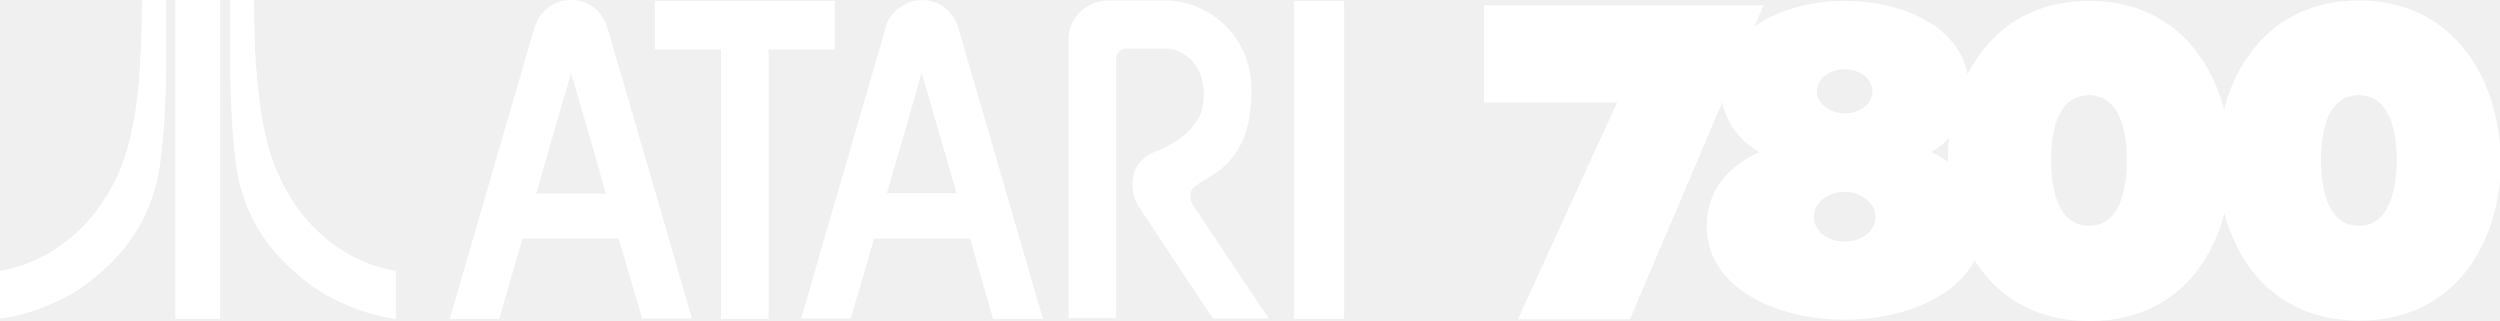
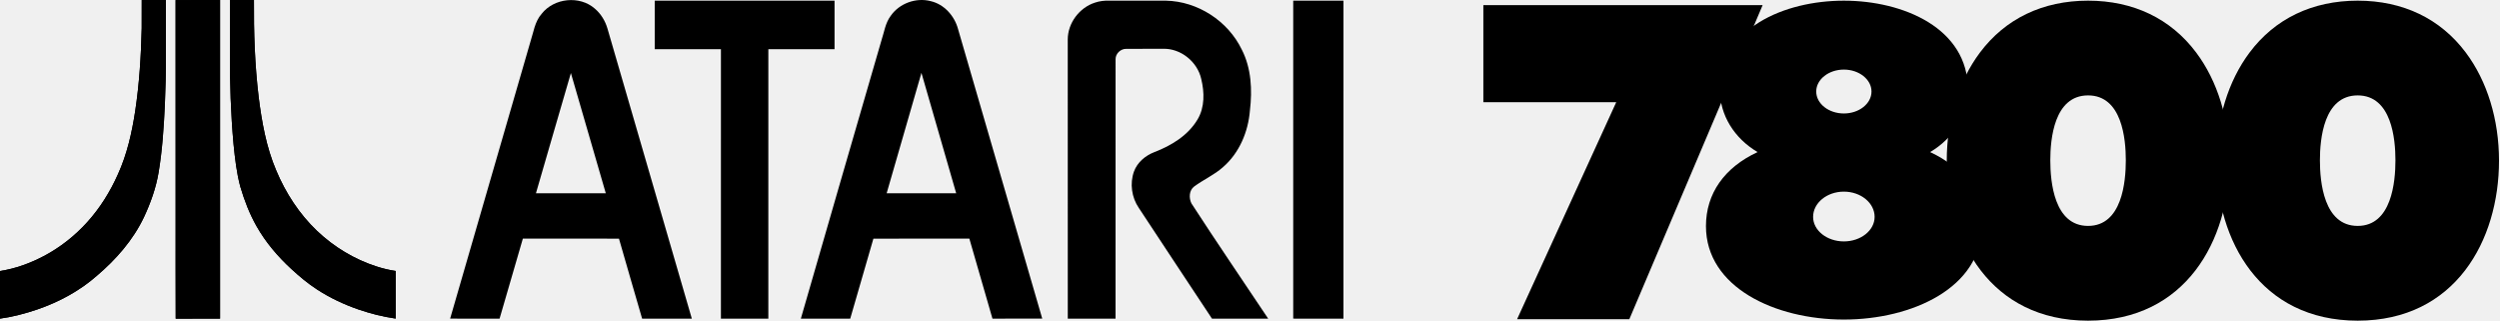
- <svg xmlns="http://www.w3.org/2000/svg" version="1.1" id="Ebene_1" x="0px" y="0px" viewBox="0 0 566.9 72.7" enable-background="new 0 0 566.9 72.7" xml:space="preserve">
+ <svg xmlns="http://www.w3.org/2000/svg" version="1.1" id="Ebene_1" x="0px" y="0px" width="566.93px" height="72.714px" viewBox="0 0 566.93 72.714" enable-background="new 0 0 566.93 72.714" xml:space="preserve">
  <g>
-     <path fill="#FFFFFF" d="M122.9,3.1c2.8-3.6,8.6-4.2,12-1.2c1.4,1.2,2.4,2.8,2.9,4.6c6.4,21.9,12.8,43.8,19.1,65.7   c-3.8,0-7.5,0-11.3,0c-1.8-6-3.5-12.1-5.3-18.1c-7.3,0-14.5,0-21.8,0c-1.8,6-3.5,12.1-5.3,18.2c-3.7,0-7.5,0-11.2,0   c6.1-20.9,12.1-41.8,18.2-62.7C121,7.4,121.3,4.9,122.9,3.1 M129.5,16.6c-2.7,9.1-5.3,18.2-7.9,27.3c5.3,0,10.6,0,15.8,0   C134.8,34.7,132.2,25.7,129.5,16.6z" />
-     <path fill="#FFFFFF" d="M202.1,3.6c2-2.8,5.7-4.2,9.1-3.3c3.1,0.7,5.4,3.3,6.2,6.3c6.4,21.9,12.7,43.8,19.1,65.7   c-3.8,0-7.5,0-11.3,0c-1.8-6-3.5-12.1-5.2-18.2c-7.3,0-14.5,0-21.8,0c-1.7,6.1-3.5,12.1-5.3,18.1c-3.7,0-7.5,0-11.2,0   c6-21,12.2-42,18.3-63C200.6,7.3,200.8,5.2,202.1,3.6 M201.1,43.8c5.3,0,10.5,0,15.8,0c-2.6-9.1-5.3-18.2-7.9-27.3   C206.4,25.6,203.8,34.7,201.1,43.8z" />
-     <path fill="#FFFFFF" d="M148.5,0.2c13.6,0,27.2,0,40.8,0c0,3.7,0,7.3,0,11c-5,0-10,0-15,0c0,20.4,0,40.7,0,61.1   c-3.6,0-7.2,0-10.8,0c0-20.4,0-40.7,0-61.1c-5,0-10,0-15,0C148.5,7.5,148.5,3.8,148.5,0.2z" />
-     <path fill="#FFFFFF" d="M248.4,0.6c1-0.4,2.1-0.5,3.2-0.5c4.3,0,8.6,0,12.9,0c7.2,0.1,14.1,4.6,17.2,11.1c2.2,4.2,2.4,9.1,1.8,13.8   c-0.4,4.8-2.4,9.7-6.1,12.9c-2,1.8-4.4,2.8-6.5,4.4c-1.2,0.9-1.2,2.6-0.6,3.8c5.7,8.8,11.6,17.4,17.4,26.1c-4.2,0-8.5,0-12.7,0   c-5.6-8.4-11.1-16.8-16.6-25.1c-1.6-2.4-2.1-5.5-1.1-8.3c0.8-2.1,2.6-3.6,4.6-4.4c3.9-1.5,7.7-3.8,9.8-7.5c1.6-2.7,1.5-6.1,0.8-9.1   c-0.9-3.9-4.7-7-8.7-6.8c-2.8,0-5.6,0-8.3,0c-1.3,0-2.4,1.1-2.4,2.3c0,19.6,0,39.2,0,58.8c-3.6,0-7.2,0-10.8,0   c0-21.1,0-42.2,0-63.4C242.3,5.2,244.9,1.7,248.4,0.6z" />
-     <path fill="#FFFFFF" d="M293.4,0.2c3.8,0,7.6,0,11.4,0c0,24,0,48.1,0,72.1c-3.8,0-7.6,0-11.4,0C293.4,48.2,293.4,24.2,293.4,0.2z" />
-     <path fill="#FFFFFF" d="M32.2,0c1.8,0,3.7,0,5.5,0c0,4.3,0,8.6,0,12.9c0,3.6-0.1,7.2-0.2,10.7C37.2,28.8,36.8,34,36,39.1   c-0.6,3.5-1.8,6.9-3.3,10.1c-2.5,5.2-6.3,9.6-10.7,13.3c-3.9,3.4-8.6,5.9-13.4,7.6c-2.8,1-5.6,1.7-8.5,2.1c0-3.6,0-7.2,0-10.8   c3.5-0.5,6.8-1.8,10-3.4c3.7-2,7-4.6,9.8-7.7c2.9-3.2,5.2-6.9,7-10.8c2.1-4.5,3.2-9.4,3.9-14.3C31.6,19,32,12.7,32.1,6.4   C32.2,4.3,32.1,2.1,32.2,0z" />
-     <path fill="#FFFFFF" d="M39.8,0c3.4,0,6.7,0,10.1,0c0,24.1,0,48.2,0,72.3c-3.4,0-6.7,0-10.1,0c0-7.7,0-15.4,0-23   C39.8,32.8,39.8,16.4,39.8,0z" />
-     <path fill="#FFFFFF" d="M52.2,0c1.8,0,3.6,0,5.4,0c-0.1,7.3,0.2,14.7,1.1,22c0.7,5.7,1.7,11.4,4,16.7c2.1,5.1,5.2,9.9,9.2,13.7   c3.8,3.7,8.5,6.5,13.5,8.1c1.4,0.5,2.9,0.8,4.3,1c0,3.6,0,7.2,0,10.8c-2.9-0.4-5.7-1.1-8.5-2.1C78,69,74.9,67.6,72,65.7   c-2.1-1.4-4.1-3-5.9-4.7c-3.1-2.8-5.8-6-7.8-9.6c-1.6-2.8-2.8-5.9-3.7-9c-0.8-3.1-1.2-6.4-1.5-9.6c-0.6-7-0.9-13.9-0.8-20.9   C52.2,7.9,52.2,3.9,52.2,0z" />
-     <path fill="#FFFFFF" d="M32.2,0c0,2.1,0,4.3,0,6.4C32,12.7,31.6,19,30.7,25.2c-0.8,4.9-1.9,9.8-3.9,14.3c-1.8,3.9-4.1,7.6-7,10.8   c-2.8,3.1-6.1,5.7-9.8,7.7c-3.1,1.6-6.5,2.9-10,3.4c0,3.6,0,7.2,0,10.8c2.9-0.4,5.8-1.1,8.5-2.1c4.9-1.7,9.5-4.2,13.4-7.6   c4.4-3.7,8.2-8.1,10.7-13.3c1.5-3.2,2.7-6.6,3.3-10.1c0.9-5.1,1.2-10.3,1.4-15.5c0.1-3.6,0.3-7.2,0.2-10.7c0-4.3,0-8.6,0-12.9   C35.8,0,34,0,32.2,0" />
-     <path fill="#FFFFFF" d="M39.8,0c0,16.4,0,32.8,0,49.2c0,7.7,0,15.4,0,23c3.4,0,6.7,0,10.1,0c0-24.1,0-48.2,0-72.3   C46.6,0,43.2,0,39.8,0" />
-     <path fill="#FFFFFF" d="M52.2,0c0,3.9,0,7.9,0,11.8c0,7,0.2,14,0.8,20.9c0.3,3.2,0.7,6.4,1.5,9.6c0.9,3.1,2.1,6.2,3.7,9   c2.1,3.6,4.8,6.8,7.8,9.6c1.9,1.7,3.8,3.3,5.9,4.7c2.9,1.9,6.1,3.4,9.3,4.5c2.7,0.9,5.6,1.7,8.5,2.1c0-3.6,0-7.2,0-10.8   c-1.5-0.2-2.9-0.6-4.3-1c-5.1-1.6-9.7-4.4-13.5-8.1c-4-3.8-7.1-8.6-9.2-13.7c-2.3-5.3-3.3-11-4-16.7c-0.9-7.3-1.1-14.7-1.1-22   C55.8,0,54,0,52.2,0" />
-     <path fill="#FFFFFF" d="M437.9,34.5c5.3-3.1,8.6-8.4,8.6-14.2c0-13.8-14.6-20.1-28.1-20.1c-13.6,0-28.1,6.3-28.1,20.1   c0,5.9,3.3,11.1,8.6,14.2C391.2,38,387,43.9,387,51.3c0,13.9,15.7,21.2,31.3,21.2s31.3-7.3,31.3-21.2   C449.6,43.9,445.4,38,437.9,34.5z M418.3,25.7c-3.5,0-6.3-2.2-6.3-5s2.8-5,6.3-5c3.5,0,6.3,2.2,6.3,5S421.8,25.7,418.3,25.7z    M418.3,43.5c3.8,0,7,2.6,7,5.7c0,3.1-3.1,5.6-7,5.6c-3.9,0-7-2.5-7-5.6C411.3,46,414.5,43.5,418.3,43.5z" />
-     <path fill="#FFFFFF" d="M498.2,11.9C492.5,4.2,484,0.2,473.7,0.2c-10.3,0-18.8,4.1-24.5,11.8c-4.9,6.5-7.5,15.2-7.5,24.5   c0,18.1,9.9,36.3,32.1,36.3s32.1-18.2,32.1-36.3C505.8,27.1,503.1,18.4,498.2,11.9z M473.7,51.2c-7.7,0-8.6-10-8.6-14.9   c0-4.8,0.8-14.7,8.6-14.7c7.7,0,8.6,9.9,8.6,14.7C482.3,41.2,481.4,51.2,473.7,51.2z" />
-     <path fill="#FFFFFF" d="M559.4,11.9c-5.8-7.7-14.3-11.8-24.5-11.8s-18.8,4.1-24.5,11.8c-4.9,6.5-7.5,15.2-7.5,24.5   c0,18.1,9.9,36.3,32.1,36.3c22.1,0,32.1-18.2,32.1-36.3C566.9,27.1,564.3,18.4,559.4,11.9z M534.9,51.2c-7.7,0-8.6-10-8.6-14.9   c0-4.8,0.8-14.7,8.6-14.7c7.7,0,8.6,9.9,8.6,14.7C543.4,41.2,542.6,51.2,534.9,51.2z" />
-     <polygon fill="#FFFFFF" points="336.5,1.2 336.5,23.2 366.7,23.2 344.2,72.4 369.6,72.4 399.9,1.2  " />
+     <path d="M122.879,3.133c2.804-3.588,8.608-4.201,12.048-1.191c1.407,1.187,2.393,2.82,2.897,4.579   c6.369,21.915,12.767,43.82,19.127,65.737c-3.758,0.004-7.52-0.006-11.277,0.004c-1.773-6.042-3.504-12.096-5.254-18.146   c-7.269-0.016-14.534-0.003-21.802-0.006c-1.779,6.045-3.536,12.097-5.284,18.153c-3.738-0.013-7.477-0.003-11.216-0.007   c6.051-20.905,12.109-41.812,18.189-62.71C121.029,7.362,121.301,4.92,122.879,3.133 M129.514,16.562   c-2.665,9.08-5.276,18.176-7.926,27.259c5.283,0.024,10.563,0.009,15.844,0.009C134.788,34.74,132.158,25.651,129.514,16.562z" />
+     <path d="M202.062,3.604c1.959-2.842,5.746-4.22,9.08-3.343c3.051,0.703,5.387,3.333,6.192,6.294   c6.362,21.899,12.748,43.791,19.11,65.69c-3.765,0.027-7.526,0-11.29,0.016c-1.75-6.048-3.481-12.104-5.245-18.15   c-7.256,0.003-14.511-0.013-21.767,0.006c-1.734,6.053-3.523,12.091-5.257,18.142c-3.735,0.004-7.469-0.003-11.203,0.004   c6.048-21.021,12.167-42.024,18.263-63.029C200.583,7.335,200.831,5.243,202.062,3.604 M201.146,43.831   c5.261,0.007,10.519,0.003,15.779,0.003c-2.617-9.108-5.276-18.204-7.885-27.313C206.412,25.626,203.761,34.722,201.146,43.831z" />
+     <path d="M148.535,0.152c13.6,0,27.195,0,40.791,0c0,3.668,0,7.333,0,11c-5.007,0.004-10.011-0.006-15.016,0.004   c0,20.366,0.003,40.736-0.003,61.102c-3.584,0-7.172,0-10.757,0c0-20.365-0.004-40.735,0.002-61.102   c-5.006-0.01-10.01,0-15.019-0.004C148.535,7.485,148.531,3.82,148.535,0.152z" />
+     <path d="M248.398,0.599c1.034-0.356,2.136-0.479,3.227-0.452c4.287,0.016,8.575,0.003,12.861,0.006   c7.22,0.132,14.112,4.612,17.236,11.11c2.163,4.22,2.387,9.127,1.841,13.756c-0.376,4.847-2.408,9.692-6.134,12.904   c-1.969,1.755-4.42,2.816-6.525,4.378c-1.157,0.881-1.214,2.593-0.617,3.815c5.69,8.784,11.606,17.432,17.416,26.142   c-4.249,0.007-8.498-0.01-12.747,0.007c-5.562-8.354-11.065-16.75-16.604-25.116c-1.628-2.381-2.071-5.534-1.097-8.252   c0.762-2.083,2.582-3.609,4.611-4.396c3.873-1.478,7.691-3.8,9.836-7.453c1.632-2.747,1.548-6.137,0.813-9.143   c-0.86-3.902-4.663-6.973-8.681-6.838c-2.778,0.02-5.556-0.014-8.33,0.013c-1.256-0.028-2.438,1.063-2.422,2.335   c-0.013,19.615,0.006,39.232-0.006,58.848c-3.613-0.007-7.223,0-10.836-0.004c-0.007-21.117,0.006-42.236-0.007-63.354   C242.257,5.205,244.888,1.723,248.398,0.599z" />
+     <path d="M293.384,0.152c3.802,0,7.601,0,11.402,0c-0.003,24.037,0.007,48.071-0.006,72.109c-3.797-0.01-7.596,0-11.396-0.004   C293.384,48.22,293.384,24.186,293.384,0.152z" />
+     <path d="M32.154,0.005c1.826-0.006,3.652,0,5.479-0.004c0.008,4.294,0,8.589,0.003,12.882c0.019,3.584-0.082,7.167-0.231,10.748   c-0.244,5.17-0.568,10.352-1.425,15.462c-0.588,3.522-1.807,6.922-3.319,10.147c-2.467,5.2-6.343,9.601-10.7,13.302   c-3.898,3.43-8.551,5.928-13.444,7.617c-2.768,0.953-5.617,1.688-8.518,2.098c0.003-3.602,0.003-7.203,0-10.805   c3.492-0.524,6.849-1.765,9.967-3.402c3.7-1.955,7.03-4.587,9.833-7.688c2.895-3.202,5.202-6.908,6.953-10.847   c2.062-4.526,3.166-9.415,3.916-14.311C31.608,18.98,32,12.687,32.146,6.396C32.166,4.266,32.148,2.135,32.154,0.005z" />
+     <path d="M39.837,0.011c3.361-0.022,6.724-0.003,10.086-0.009c0.001,24.085,0.001,48.169,0,72.253   c-3.354,0.007-6.709-0.017-10.063,0.014c-0.042-7.68-0.006-15.361-0.018-23.041C39.839,32.822,39.849,16.419,39.837,0.011z" />
+     <path d="M52.167,0.003c1.816-0.001,3.632-0.005,5.447,0.001C57.555,7.348,57.805,14.703,58.68,22   c0.717,5.666,1.727,11.376,3.983,16.653c2.14,5.109,5.224,9.856,9.243,13.685c3.838,3.658,8.49,6.473,13.543,8.093   c1.41,0.45,2.852,0.805,4.318,1.018c-0.002,3.601-0.003,7.2,0,10.8c-2.88-0.392-5.704-1.134-8.453-2.067   c-3.273-1.139-6.438-2.614-9.346-4.505c-2.123-1.364-4.053-2.998-5.907-4.703c-3.057-2.818-5.792-6.021-7.847-9.648   c-1.607-2.823-2.78-5.877-3.698-8.988c-0.842-3.129-1.201-6.362-1.528-9.578c-0.632-6.95-0.868-13.936-0.823-20.911   C52.167,7.896,52.166,3.948,52.167,0.003z" />
+     <path d="M32.154,0.005c-0.006,2.131,0.012,4.262-0.009,6.393c-0.145,6.29-0.537,12.584-1.477,18.808   c-0.75,4.896-1.854,9.784-3.916,14.311c-1.751,3.938-4.059,7.646-6.953,10.847c-2.803,3.103-6.134,5.733-9.833,7.688   c-3.118,1.639-6.475,2.878-9.967,3.401c0.003,3.603,0.003,7.204,0,10.806c2.901-0.409,5.75-1.145,8.518-2.097   c4.894-1.69,9.546-4.188,13.444-7.618c4.357-3.701,8.233-8.102,10.7-13.302c1.512-3.227,2.731-6.625,3.319-10.147   c0.857-5.111,1.181-10.292,1.425-15.462c0.149-3.581,0.25-7.164,0.231-10.748c-0.003-4.293,0.005-8.588-0.003-12.882   C35.806,0.005,33.98-0.001,32.154,0.005" />
+     <path d="M39.837,0.011c0.012,16.407,0.001,32.812,0.006,49.217c0.012,7.68-0.025,15.361,0.018,23.041   c3.354-0.029,6.709-0.007,10.063-0.014c0.001-24.084,0.001-48.168,0-72.253C46.561,0.008,43.198-0.012,39.837,0.011" />
+     <path d="M52.167,0.003c-0.001,3.945,0,7.895,0,11.842c-0.045,6.977,0.191,13.961,0.823,20.911c0.327,3.216,0.686,6.449,1.528,9.578   c0.918,3.111,2.091,6.165,3.698,8.988c2.054,3.627,4.79,6.83,7.847,9.648c1.854,1.705,3.785,3.339,5.907,4.703   c2.907,1.891,6.073,3.366,9.346,4.505c2.749,0.935,5.573,1.677,8.453,2.067c-0.003-3.6-0.002-7.199,0-10.8   c-1.466-0.213-2.908-0.566-4.318-1.018c-5.053-1.62-9.705-4.435-13.543-8.093c-4.019-3.827-7.103-8.574-9.243-13.685   c-2.257-5.277-3.267-10.987-3.983-16.653c-0.875-7.297-1.125-14.652-1.066-21.996C55.799-0.002,53.984,0.002,52.167,0.003" />
+     <path d="M437.874,34.488c5.281-3.112,8.575-8.381,8.575-14.23c0-13.813-14.59-20.104-28.146-20.104   c-13.558,0-28.146,6.291-28.146,20.104c0,5.851,3.293,11.118,8.574,14.23c-7.51,3.478-11.713,9.403-11.713,16.784   c0,13.913,15.737,21.192,31.283,21.192s31.283-7.279,31.283-21.192C449.587,43.891,445.384,37.965,437.874,34.488z M418.304,25.732   c-3.458,0-6.271-2.23-6.271-4.974s2.813-4.975,6.271-4.975c3.455,0,6.269,2.231,6.269,4.975S421.761,25.732,418.304,25.732z    M418.304,43.457c3.847,0,6.978,2.567,6.978,5.727c0,3.065-3.131,5.559-6.978,5.559c-3.85,0-6.979-2.492-6.979-5.559   C411.325,46.024,414.455,43.457,418.304,43.457z" />
+     <path d="M498.233,11.921c-5.774-7.698-14.256-11.769-24.529-11.769c-10.272,0-18.755,4.069-24.529,11.769   c-4.854,6.476-7.529,15.181-7.529,24.513c0,18.058,9.913,36.281,32.06,36.281c22.147,0,32.062-18.224,32.062-36.281   C505.765,27.101,503.09,18.396,498.233,11.921z M473.704,51.23c-7.721,0-8.566-10.037-8.566-14.881   c0-4.798,0.847-14.714,8.566-14.714c7.721,0,8.566,9.916,8.566,14.714C482.271,41.193,481.425,51.23,473.704,51.23z" />
+     <path d="M559.397,11.921c-5.773-7.698-14.256-11.769-24.528-11.769s-18.755,4.069-24.529,11.769   c-4.855,6.476-7.53,15.181-7.53,24.513c0,18.058,9.914,36.281,32.061,36.281c22.147,0,32.061-18.224,32.061-36.281   C566.929,27.101,564.254,18.396,559.397,11.921z M534.869,51.23c-7.722,0-8.567-10.037-8.567-14.881   c0-4.798,0.847-14.714,8.567-14.714c7.72,0,8.566,9.916,8.566,14.714C543.436,41.193,542.589,51.23,534.869,51.23z" />
+     <polygon points="336.516,1.165 336.516,23.181 366.663,23.181 344.172,72.386 369.636,72.386 399.876,1.165  " />
  </g>
</svg>
